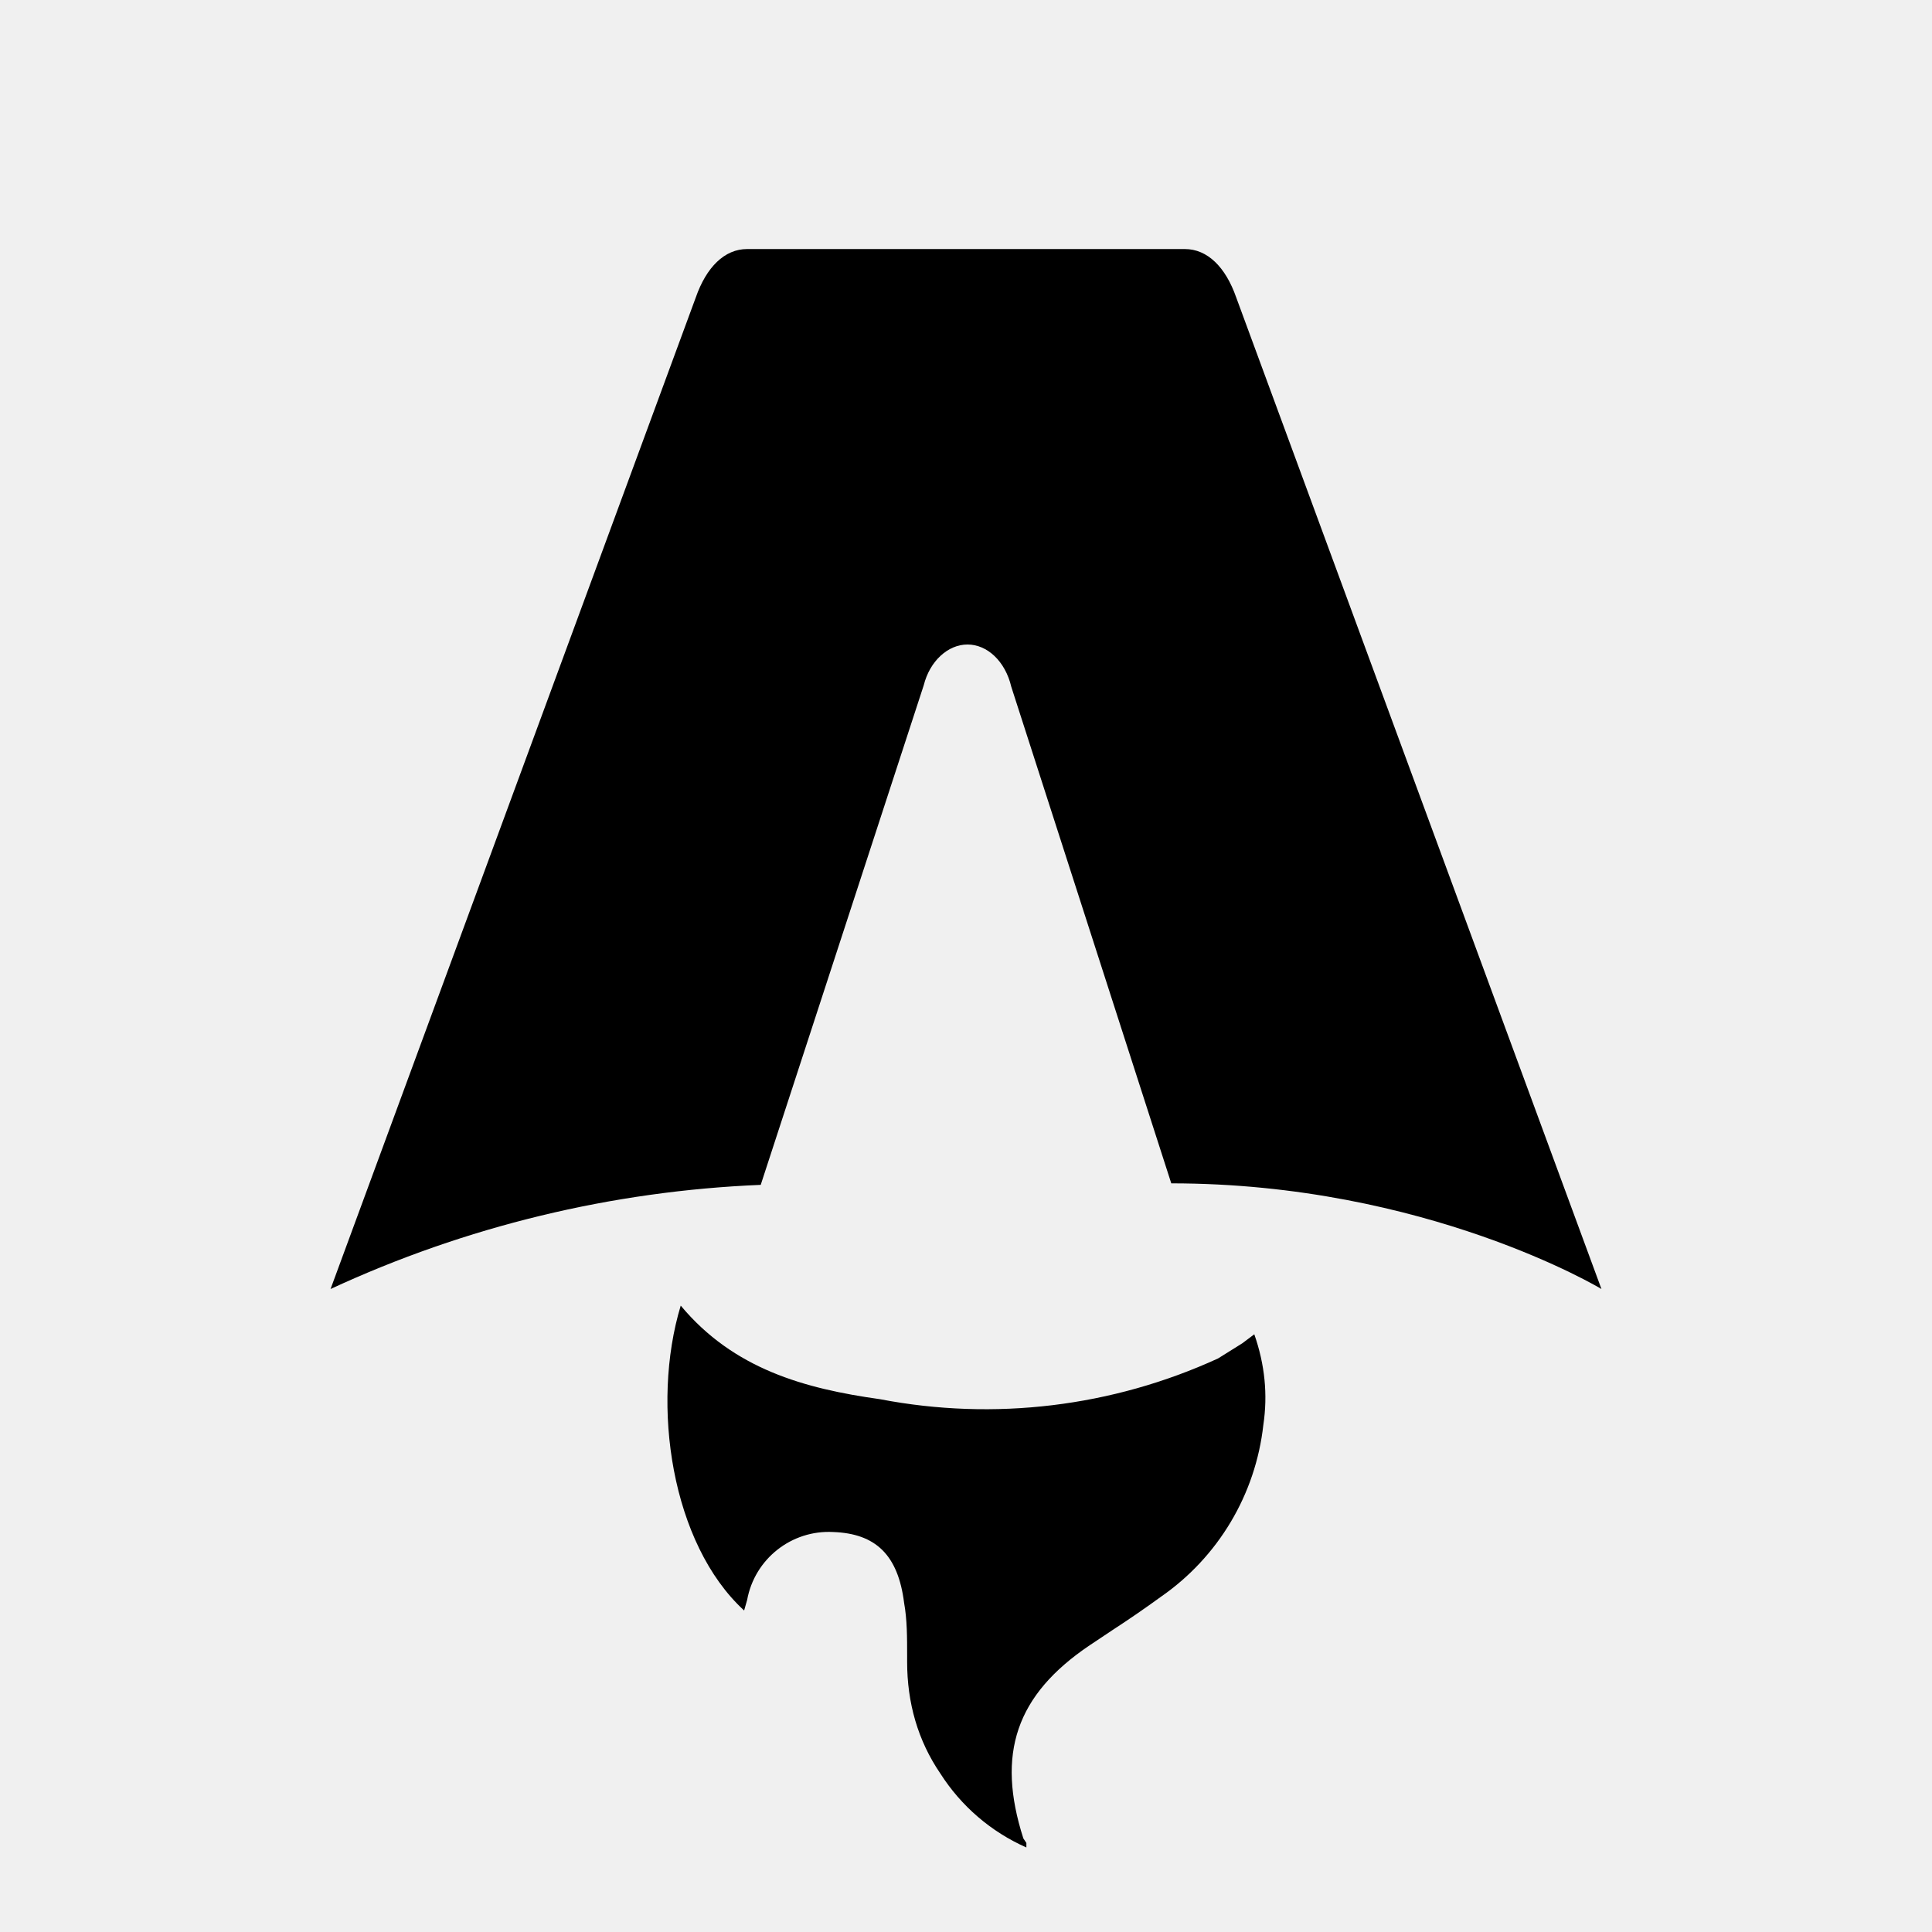
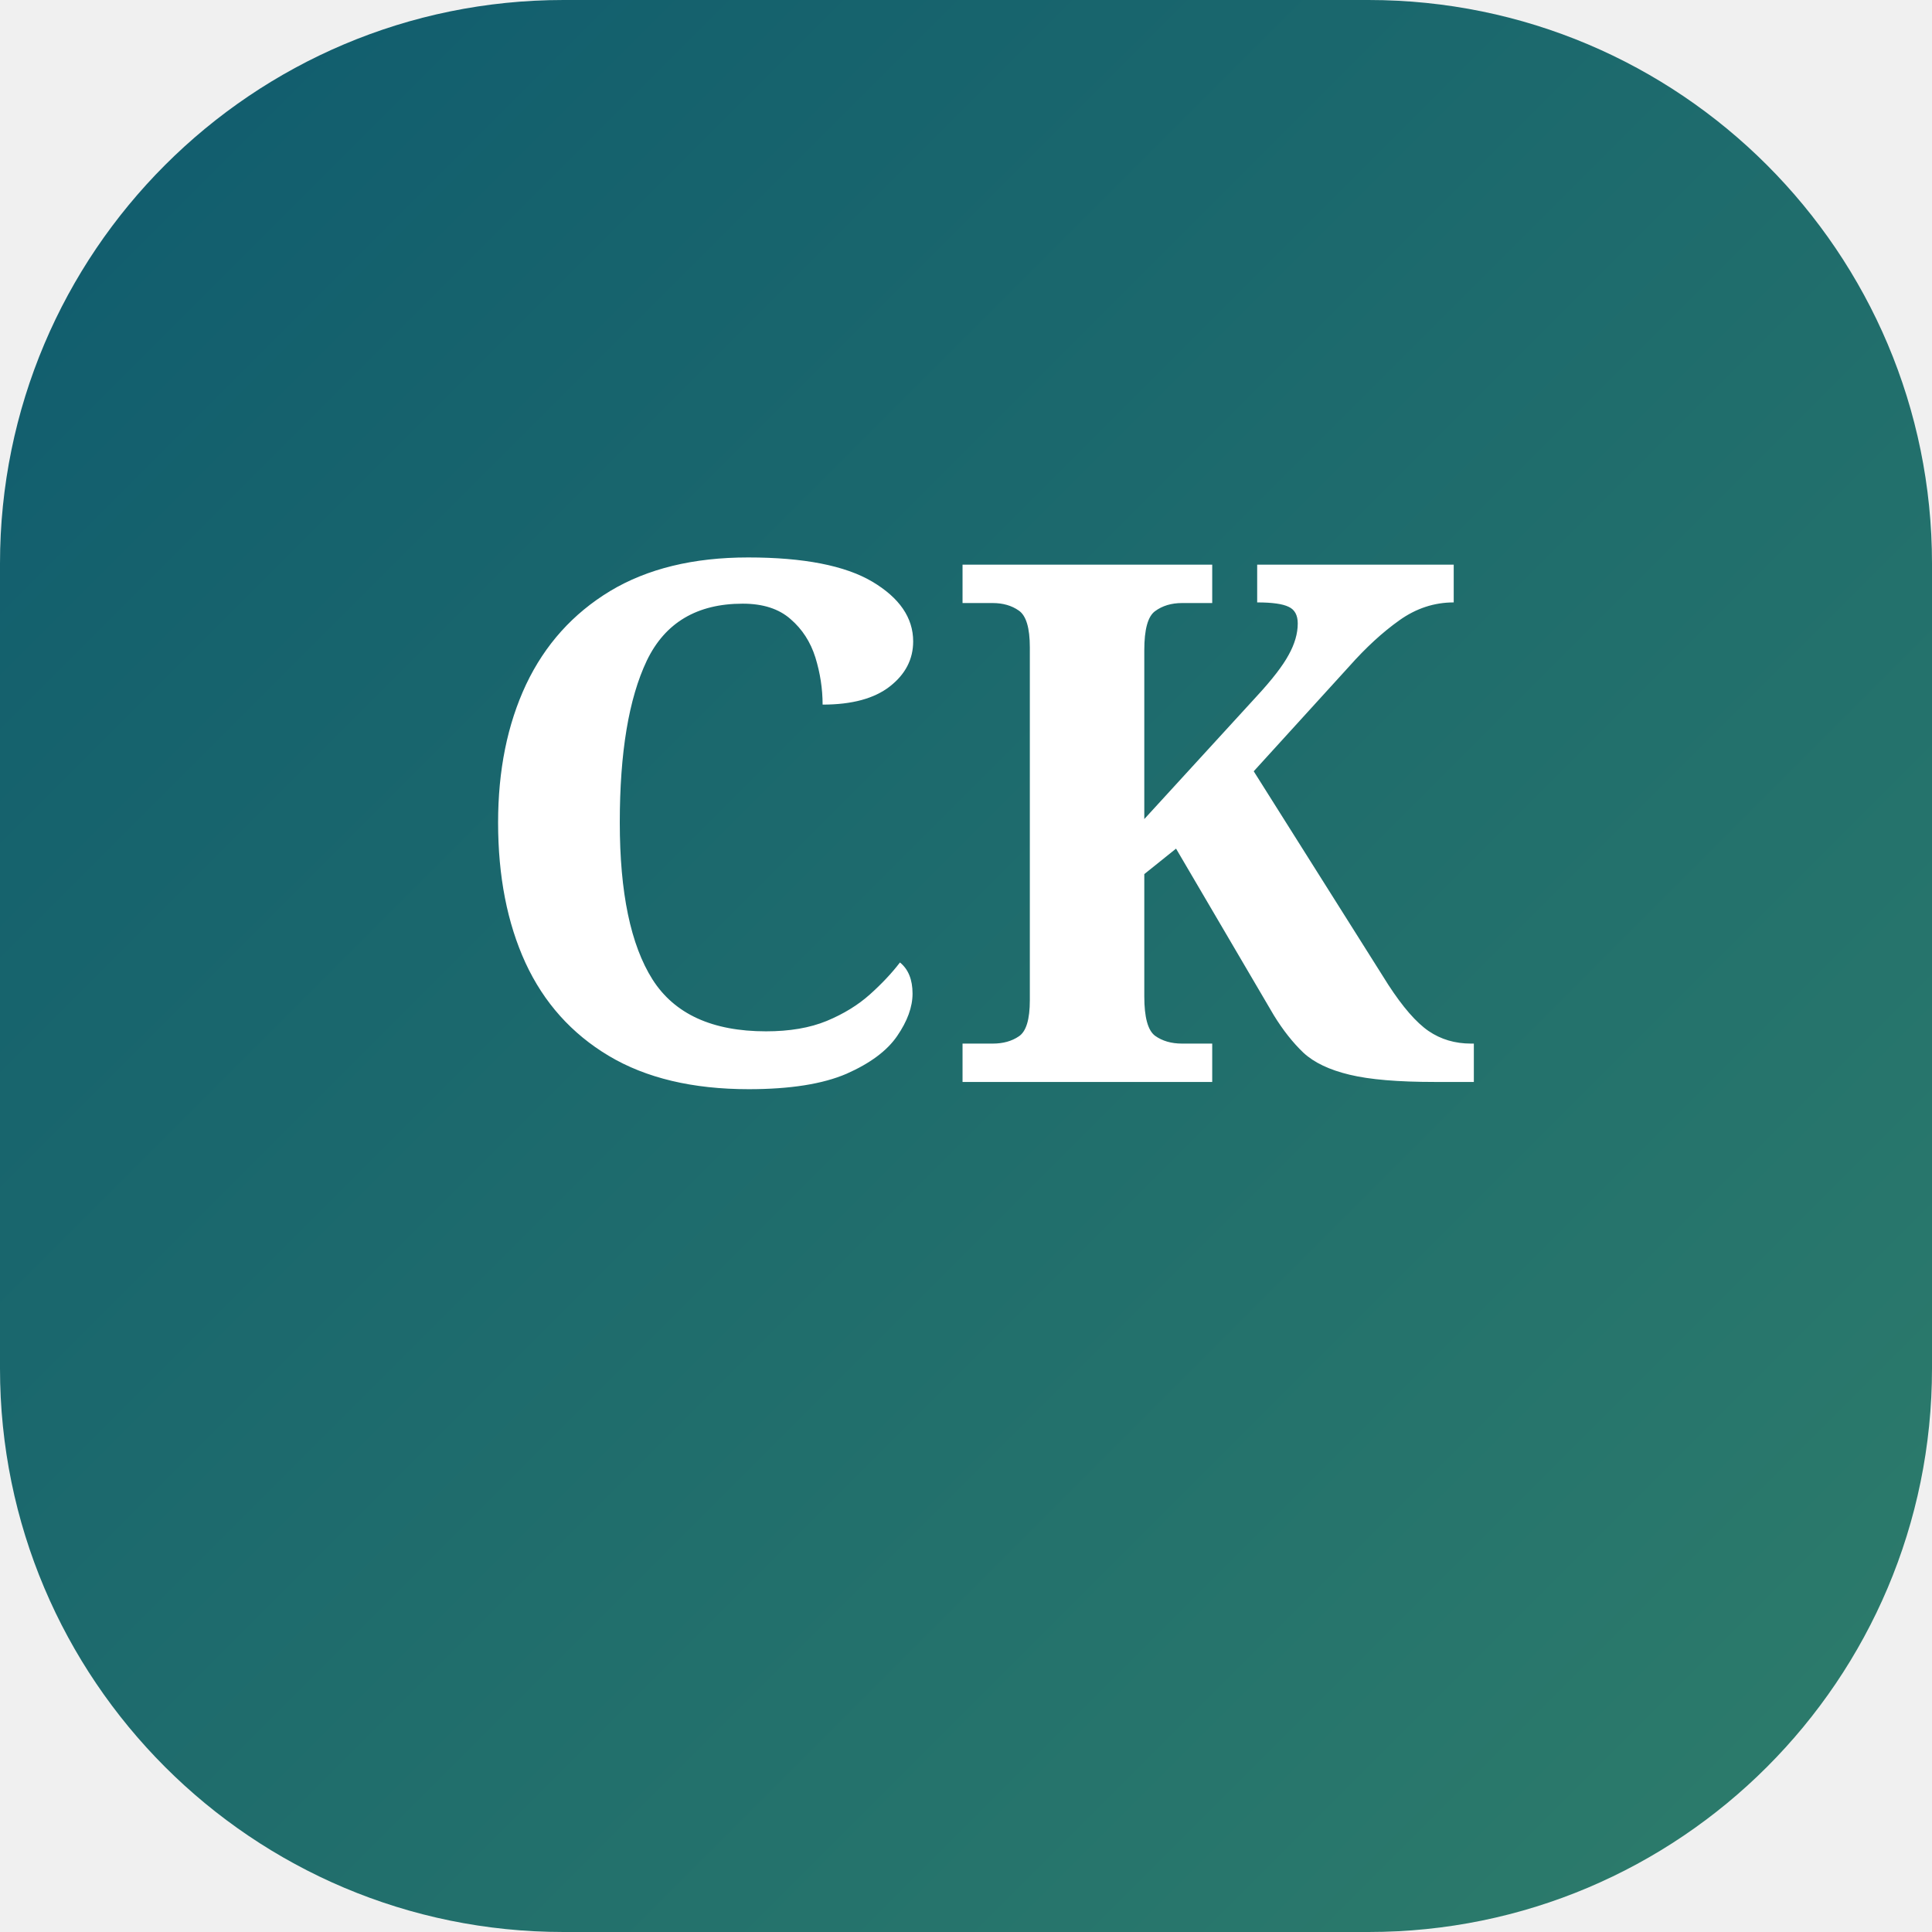
- <svg xmlns="http://www.w3.org/2000/svg" fill="none" viewBox="0 0 128 128">
-   <path d="M50.4 78.5a75.1 75.1 0 0 0-28.5 6.9l24.2-65.7c.7-2 1.9-3.2 3.4-3.2h29c1.5 0 2.7 1.2 3.4 3.2l24.2 65.7s-11.6-7-28.5-7L67 45.5c-.4-1.7-1.6-2.8-2.9-2.8-1.3 0-2.5 1.1-2.9 2.7L50.4 78.5Zm-1.1 28.2Zm-4.2-20.2c-2 6.6-.6 15.8 4.2 20.2a17.5 17.5 0 0 1 .2-.7 5.5 5.5 0 0 1 5.7-4.5c2.8.1 4.3 1.5 4.7 4.7.2 1.1.2 2.3.2 3.5v.4c0 2.7.7 5.2 2.2 7.4a13 13 0 0 0 5.7 4.9v-.3l-.2-.3c-1.8-5.6-.5-9.5 4.4-12.8l1.5-1a73 73 0 0 0 3.2-2.2 16 16 0 0 0 6.8-11.4c.3-2 .1-4-.6-6l-.8.6-1.6 1a37 37 0 0 1-22.4 2.7c-5-.7-9.7-2-13.2-6.2Z" />
-   <style>
-         path { fill: #000; }
-         @media (prefers-color-scheme: dark) {
-             path { fill: #FFF; }
-         }
-     </style>
+ <svg xmlns="http://www.w3.org/2000/svg" viewBox="0 0 96 96" role="img" aria-label="Chris Kittichod monogram">
+   <defs>
+     <linearGradient id="grad" x1="0%" x2="100%" y1="0%" y2="100%">
+       <stop offset="0%" stop-color="#0F5B6E" />
+       <stop offset="100%" stop-color="#2E7D6B" />
+     </linearGradient>
+   </defs>
+   <rect width="96" height="96" rx="28" fill="url(#grad)" />
+   <text x="50%" y="56%" fill="#FFFFFF" font-family="'Source Serif 4', Georgia, serif" font-size="36" font-weight="700" text-anchor="middle">
+     CK
+   </text>
</svg>
